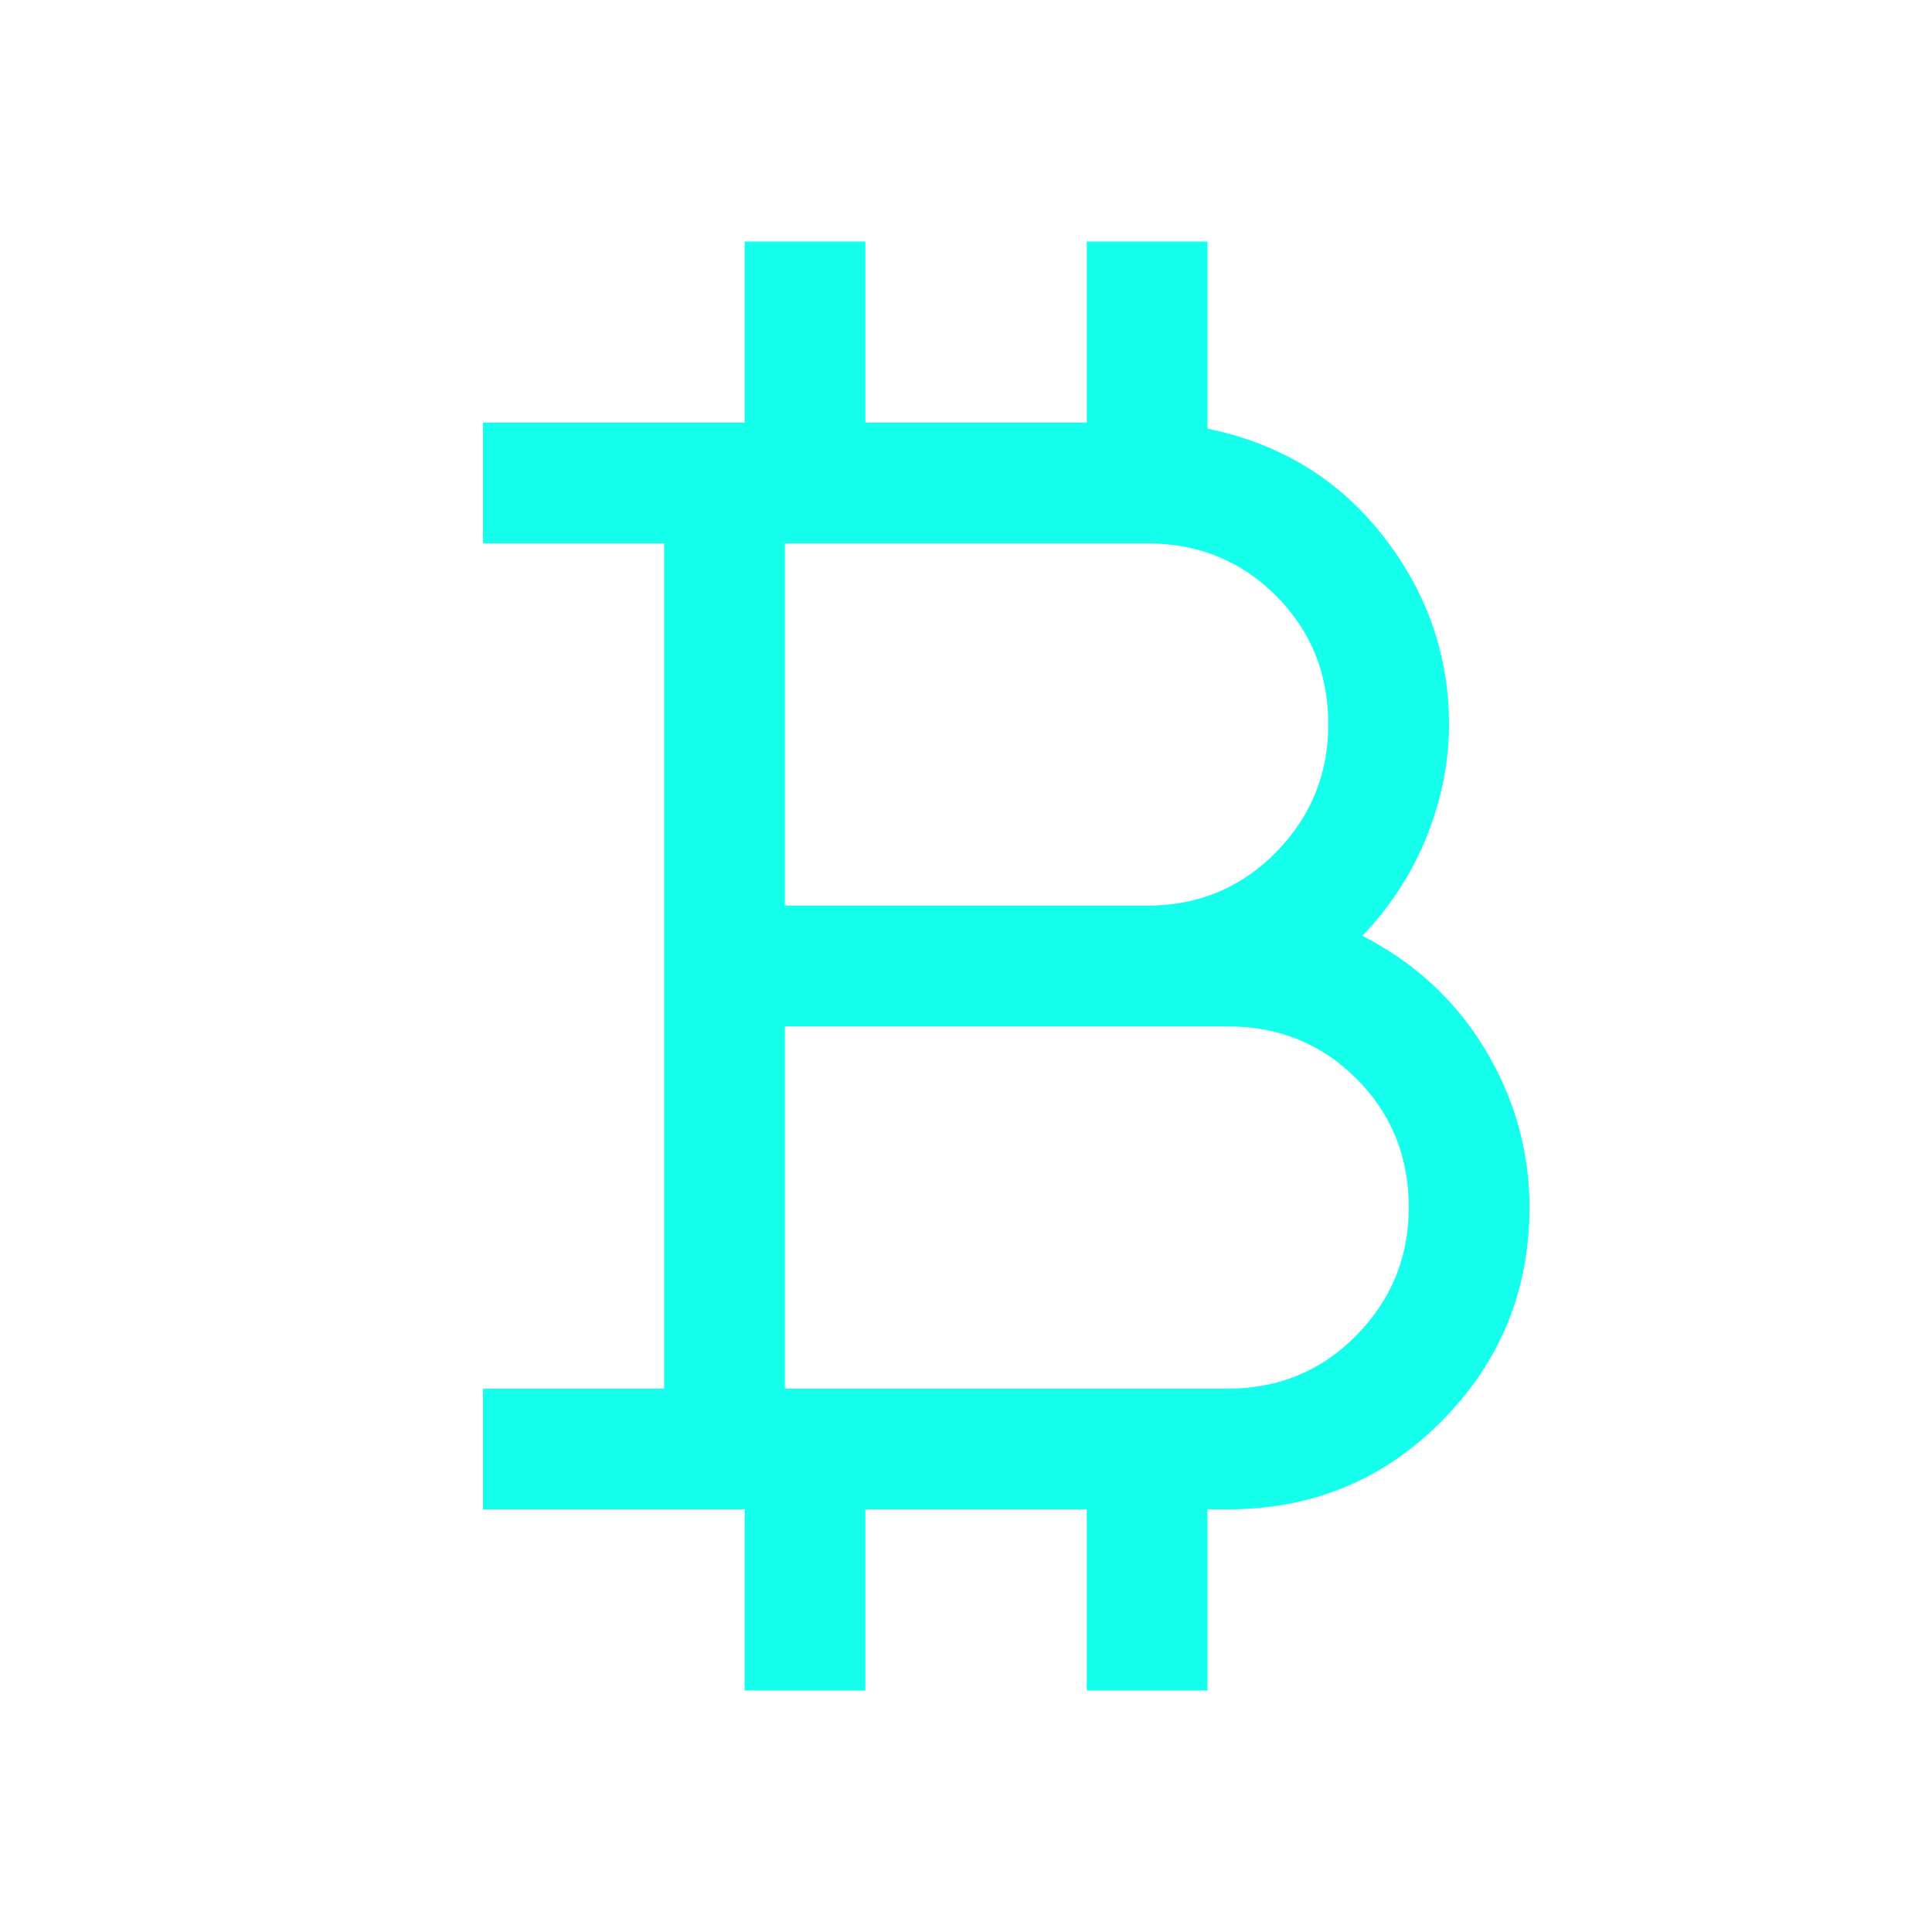
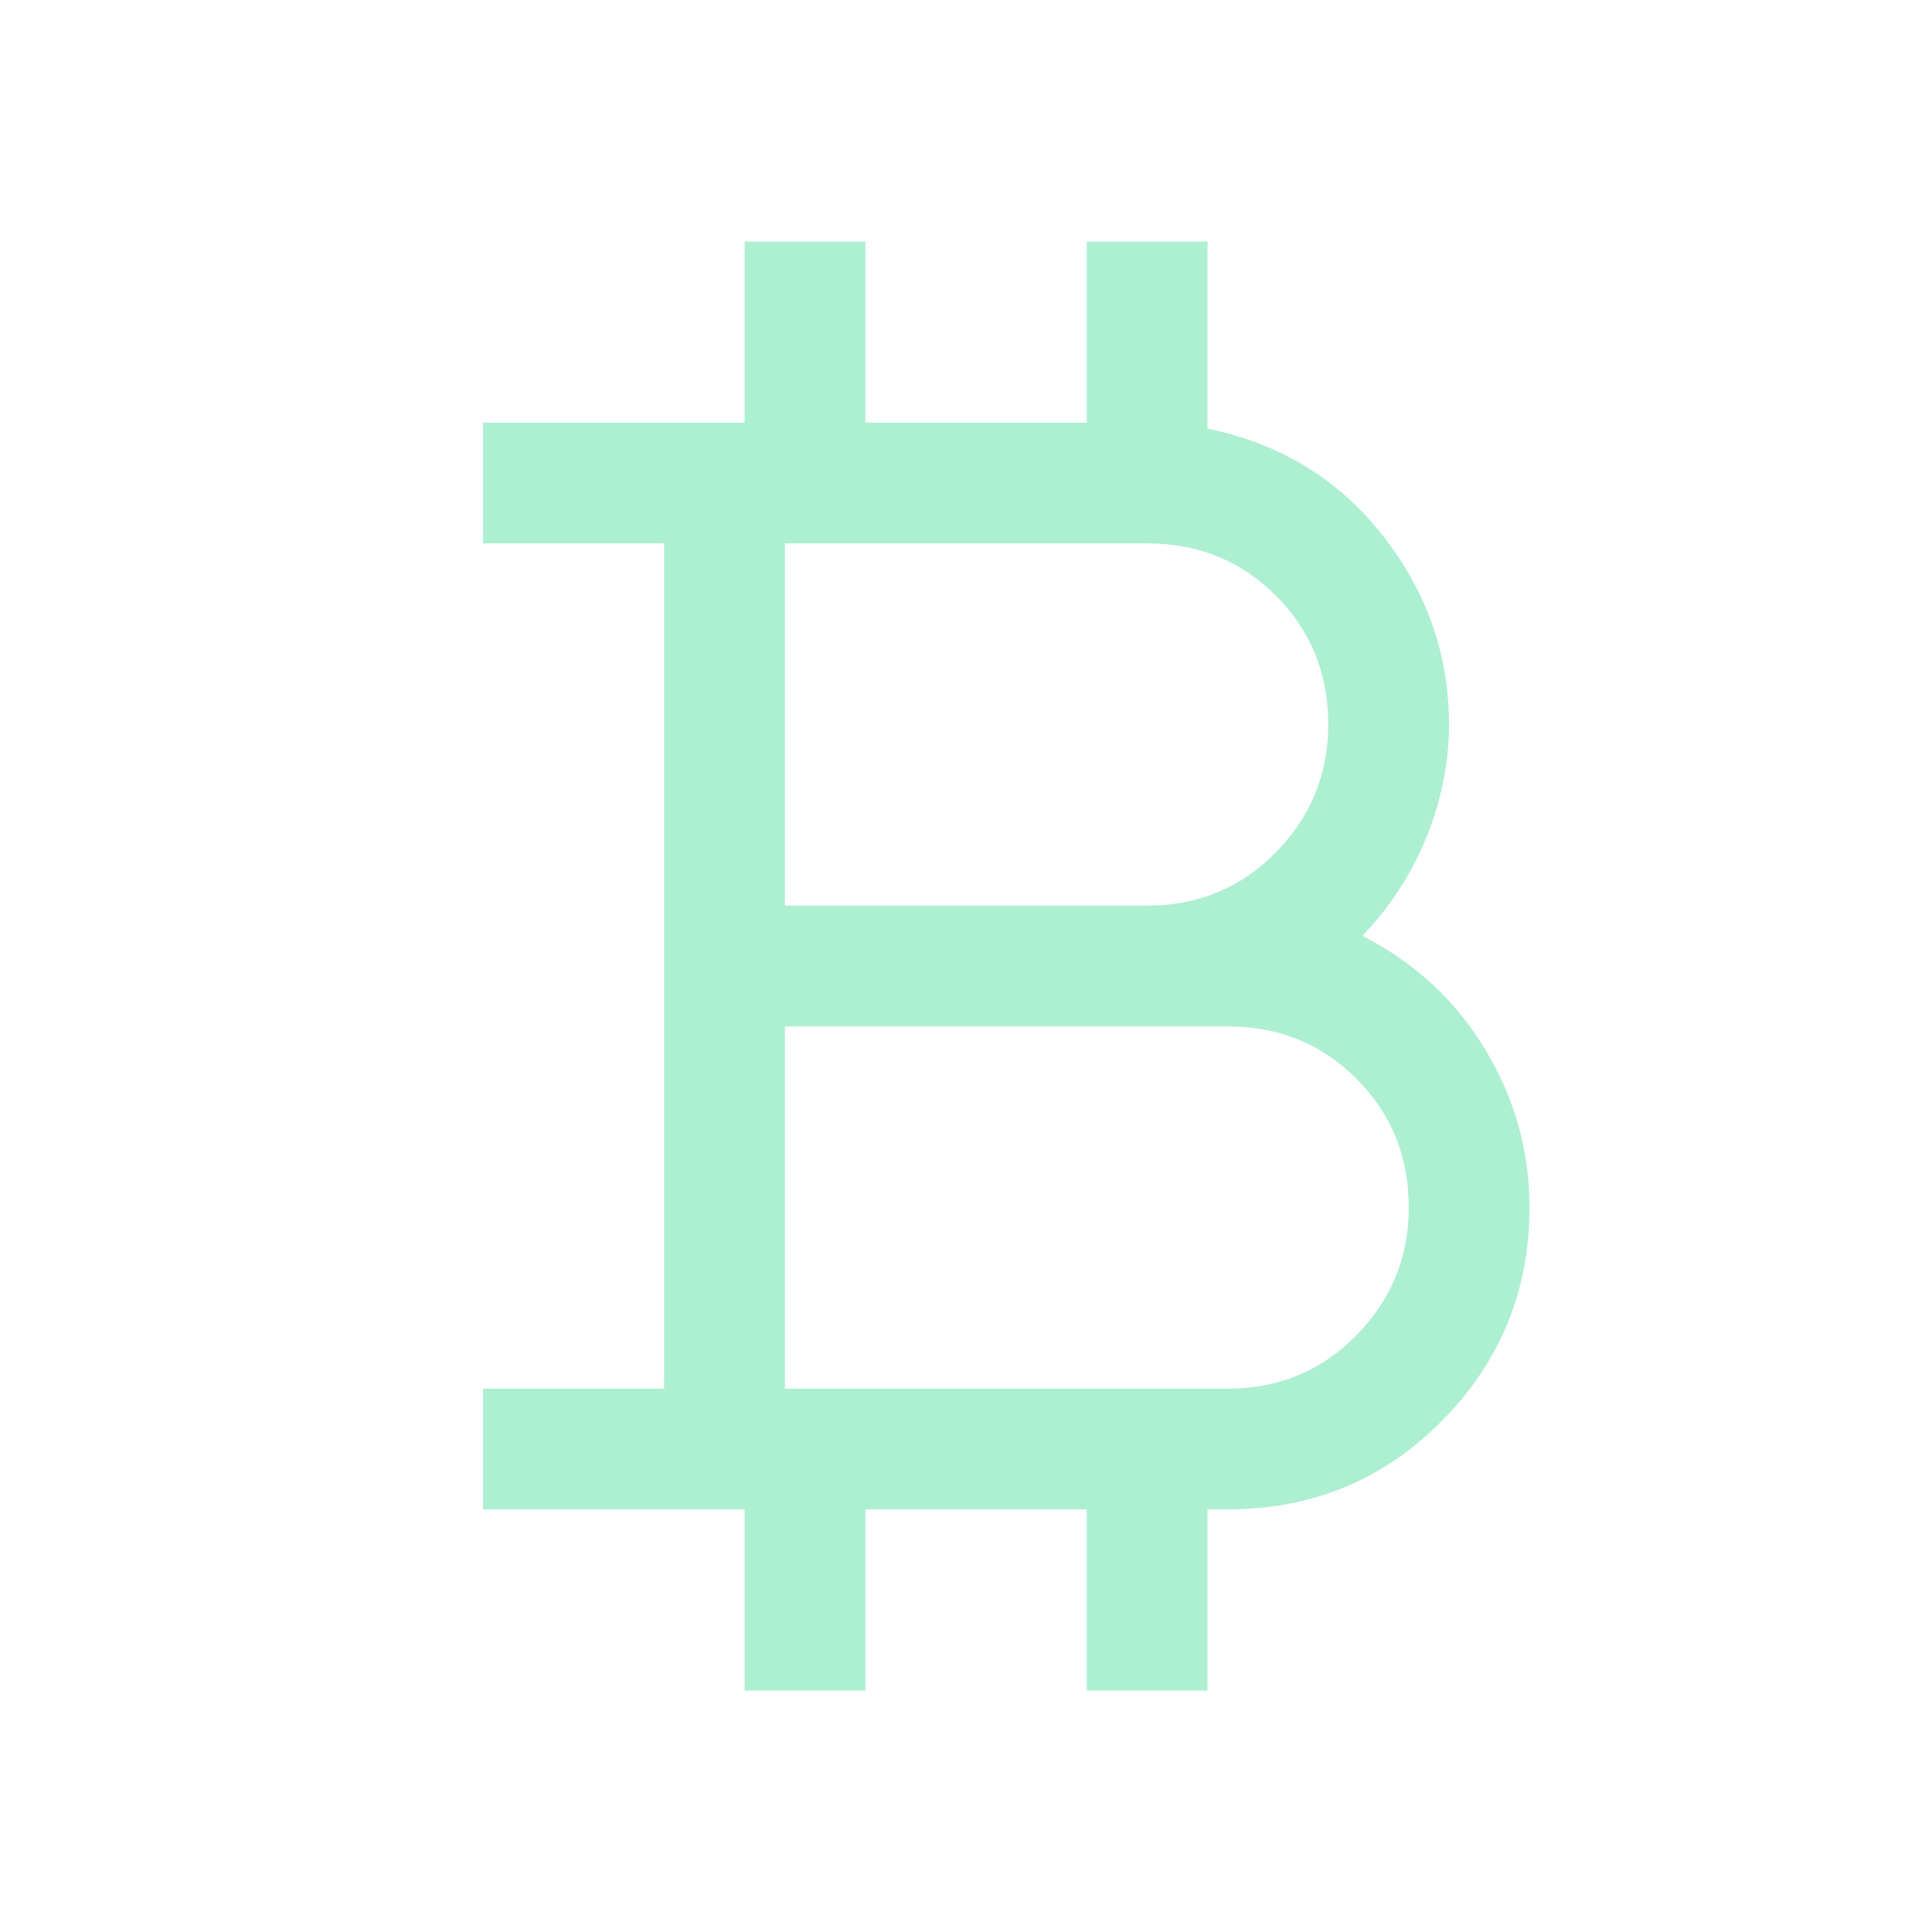
<svg xmlns="http://www.w3.org/2000/svg" width="48" height="48" viewBox="0 0 48 48" fill="none">
-   <path d="M18.5 42V37.5H12V34.5H16.5V13.5H12V10.5H18.5V6H21.5V10.5H27V6H30V10.65C31.8 11.017 33.25 11.9 34.35 13.3C35.45 14.7 36 16.267 36 18C36 18.933 35.817 19.858 35.45 20.775C35.083 21.692 34.55 22.517 33.85 23.25C35.15 23.917 36.167 24.858 36.9 26.075C37.633 27.292 38 28.6 38 30C38 32.067 37.275 33.833 35.825 35.3C34.375 36.767 32.6 37.5 30.5 37.5H30V42H27V37.5H21.5V42H18.5ZM19.5 22.5H28.5C29.767 22.5 30.833 22.058 31.7 21.175C32.567 20.292 33 19.233 33 18C33 16.733 32.567 15.667 31.7 14.8C30.833 13.933 29.767 13.5 28.5 13.5H19.5V22.5ZM19.5 34.5H30.5C31.767 34.5 32.833 34.058 33.7 33.175C34.567 32.292 35 31.233 35 30C35 28.733 34.567 27.667 33.7 26.8C32.833 25.933 31.767 25.5 30.5 25.5H19.5V34.5Z" fill="#14FFEC" />
+   <path d="M18.5 42V37.5H12V34.5H16.5V13.5H12V10.5H18.5V6H21.5V10.5H27V6H30V10.65C31.8 11.017 33.25 11.9 34.35 13.3C35.45 14.7 36 16.267 36 18C36 18.933 35.817 19.858 35.45 20.775C35.083 21.692 34.55 22.517 33.85 23.25C35.15 23.917 36.167 24.858 36.9 26.075C37.633 27.292 38 28.6 38 30C38 32.067 37.275 33.833 35.825 35.3C34.375 36.767 32.6 37.5 30.5 37.5H30V42H27V37.5H21.5V42H18.5ZM19.5 22.5H28.5C29.767 22.5 30.833 22.058 31.7 21.175C32.567 20.292 33 19.233 33 18C33 16.733 32.567 15.667 31.7 14.8C30.833 13.933 29.767 13.5 28.5 13.5H19.5V22.5ZM19.5 34.5H30.5C31.767 34.5 32.833 34.058 33.7 33.175C34.567 32.292 35 31.233 35 30C35 28.733 34.567 27.667 33.7 26.8C32.833 25.933 31.767 25.5 30.5 25.5H19.5V34.5Z" fill="#adefd1ff" />
</svg>
